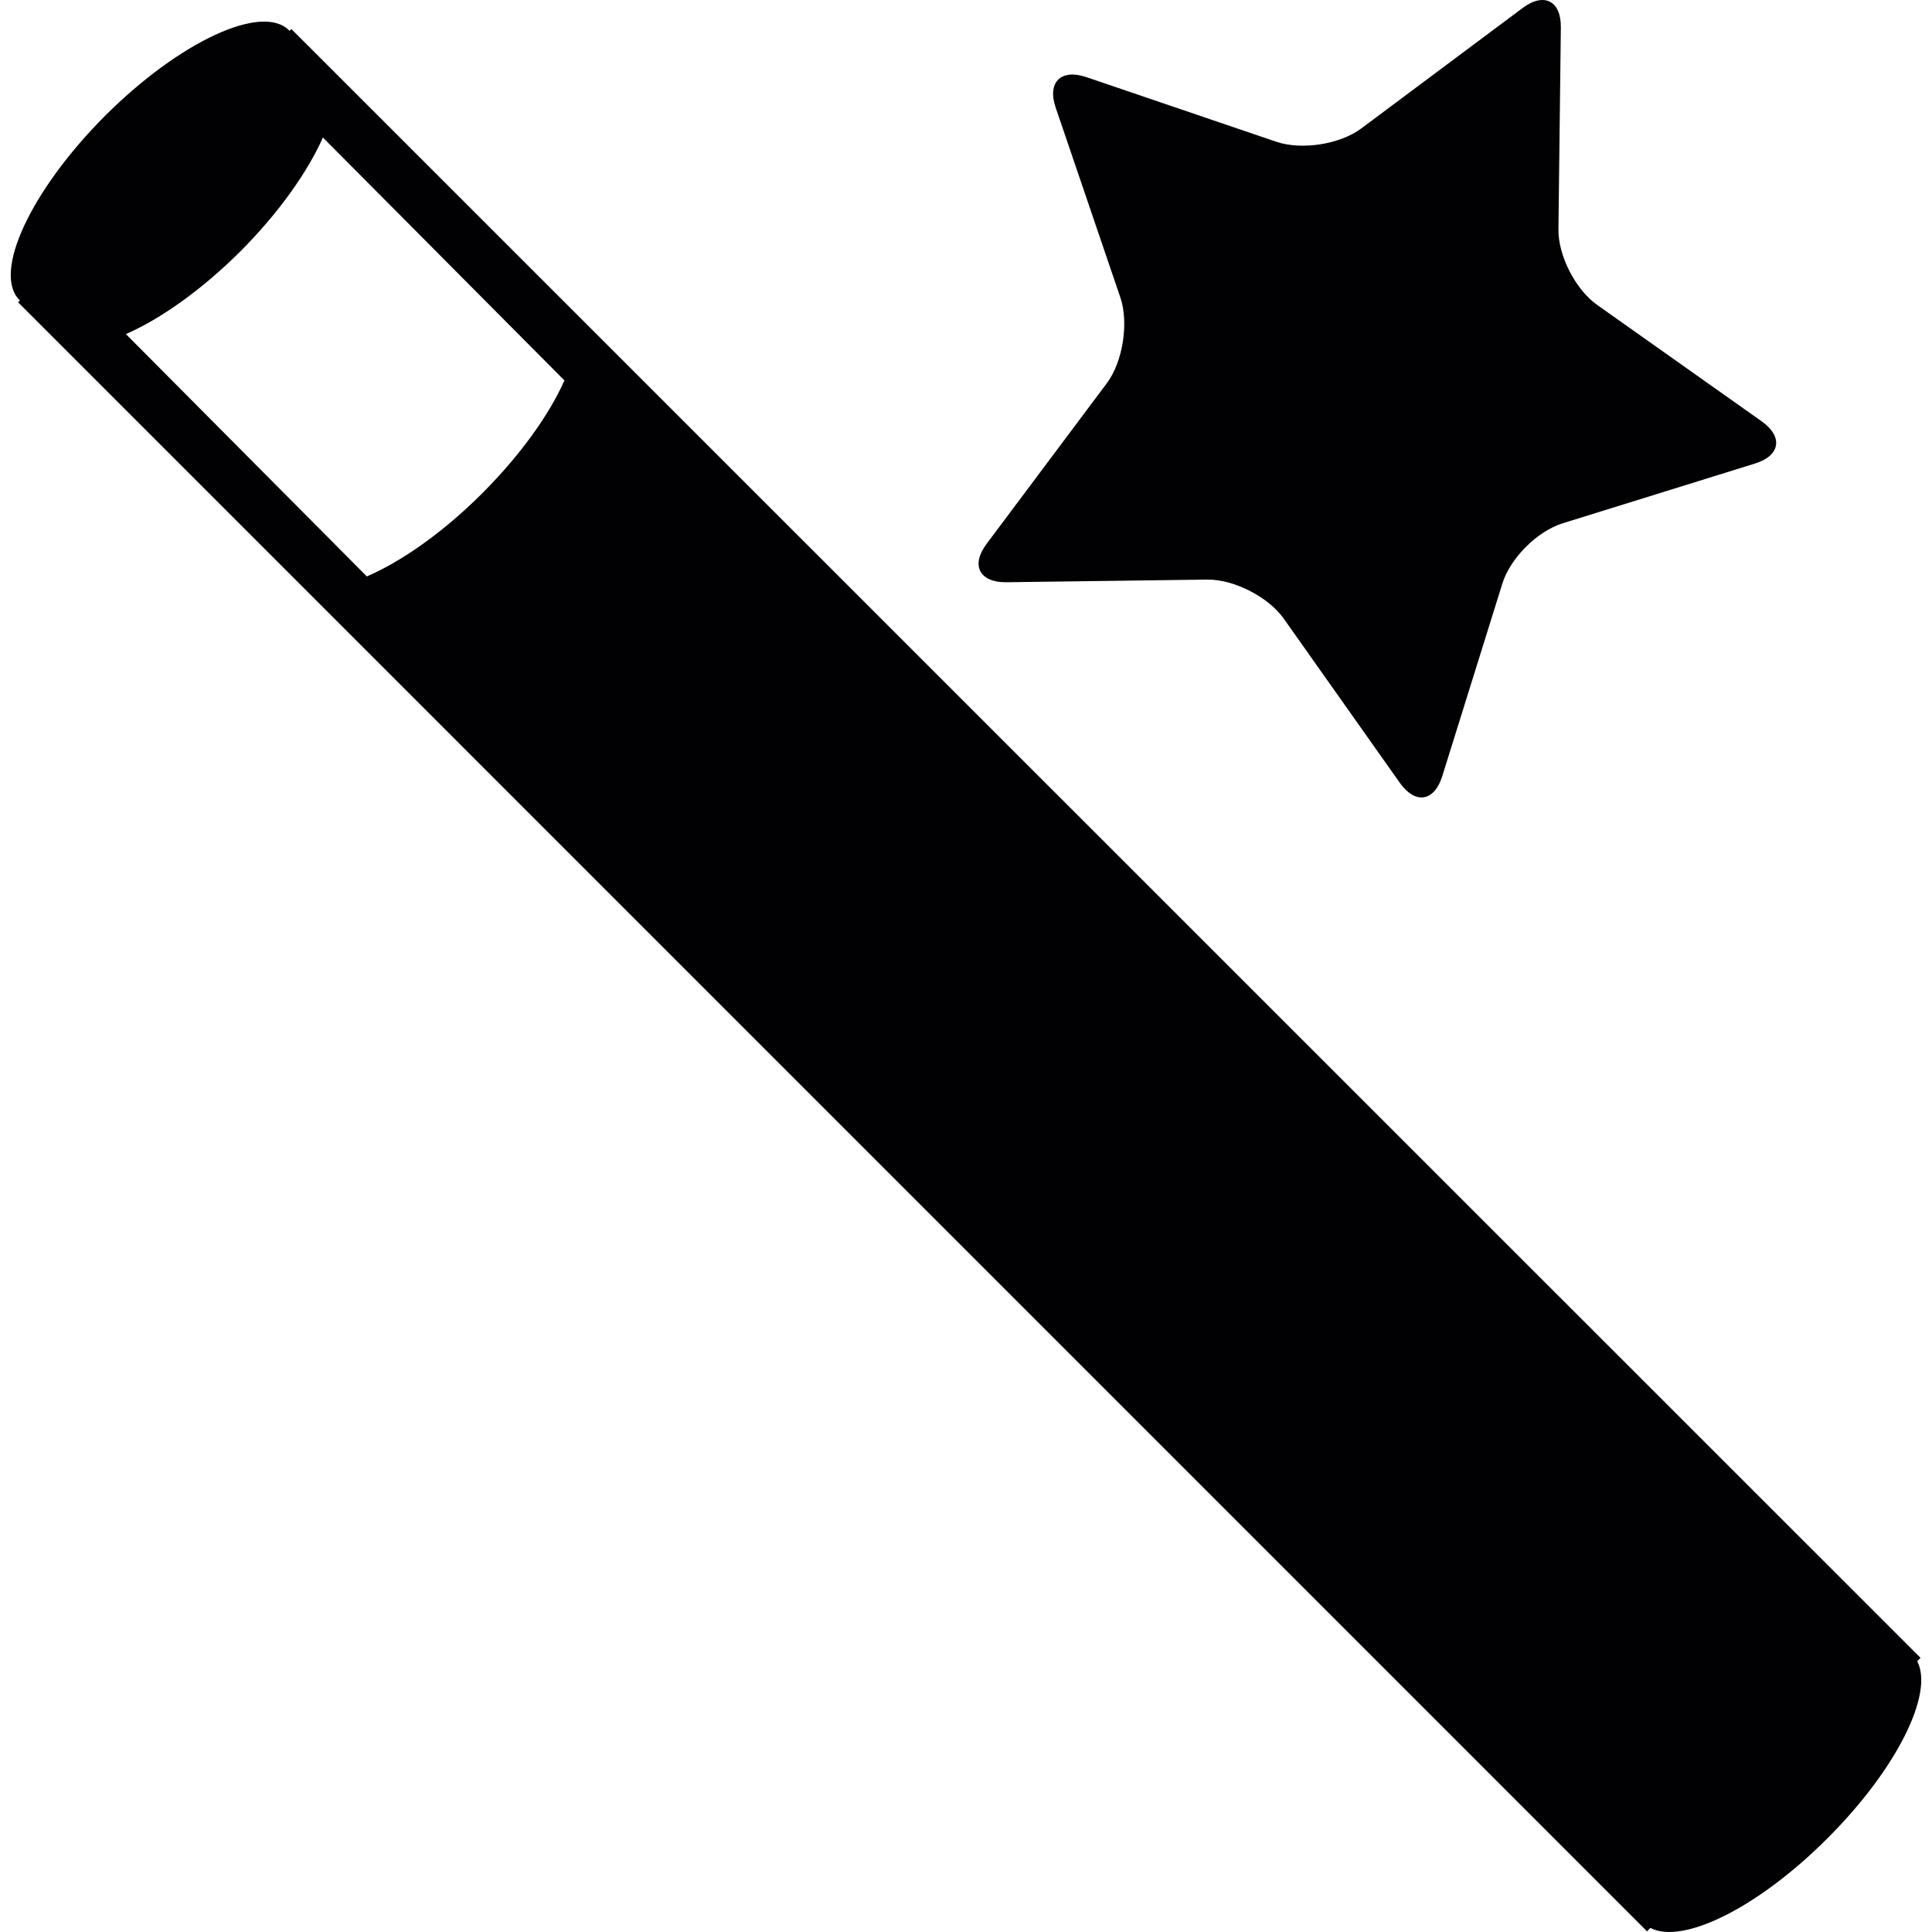
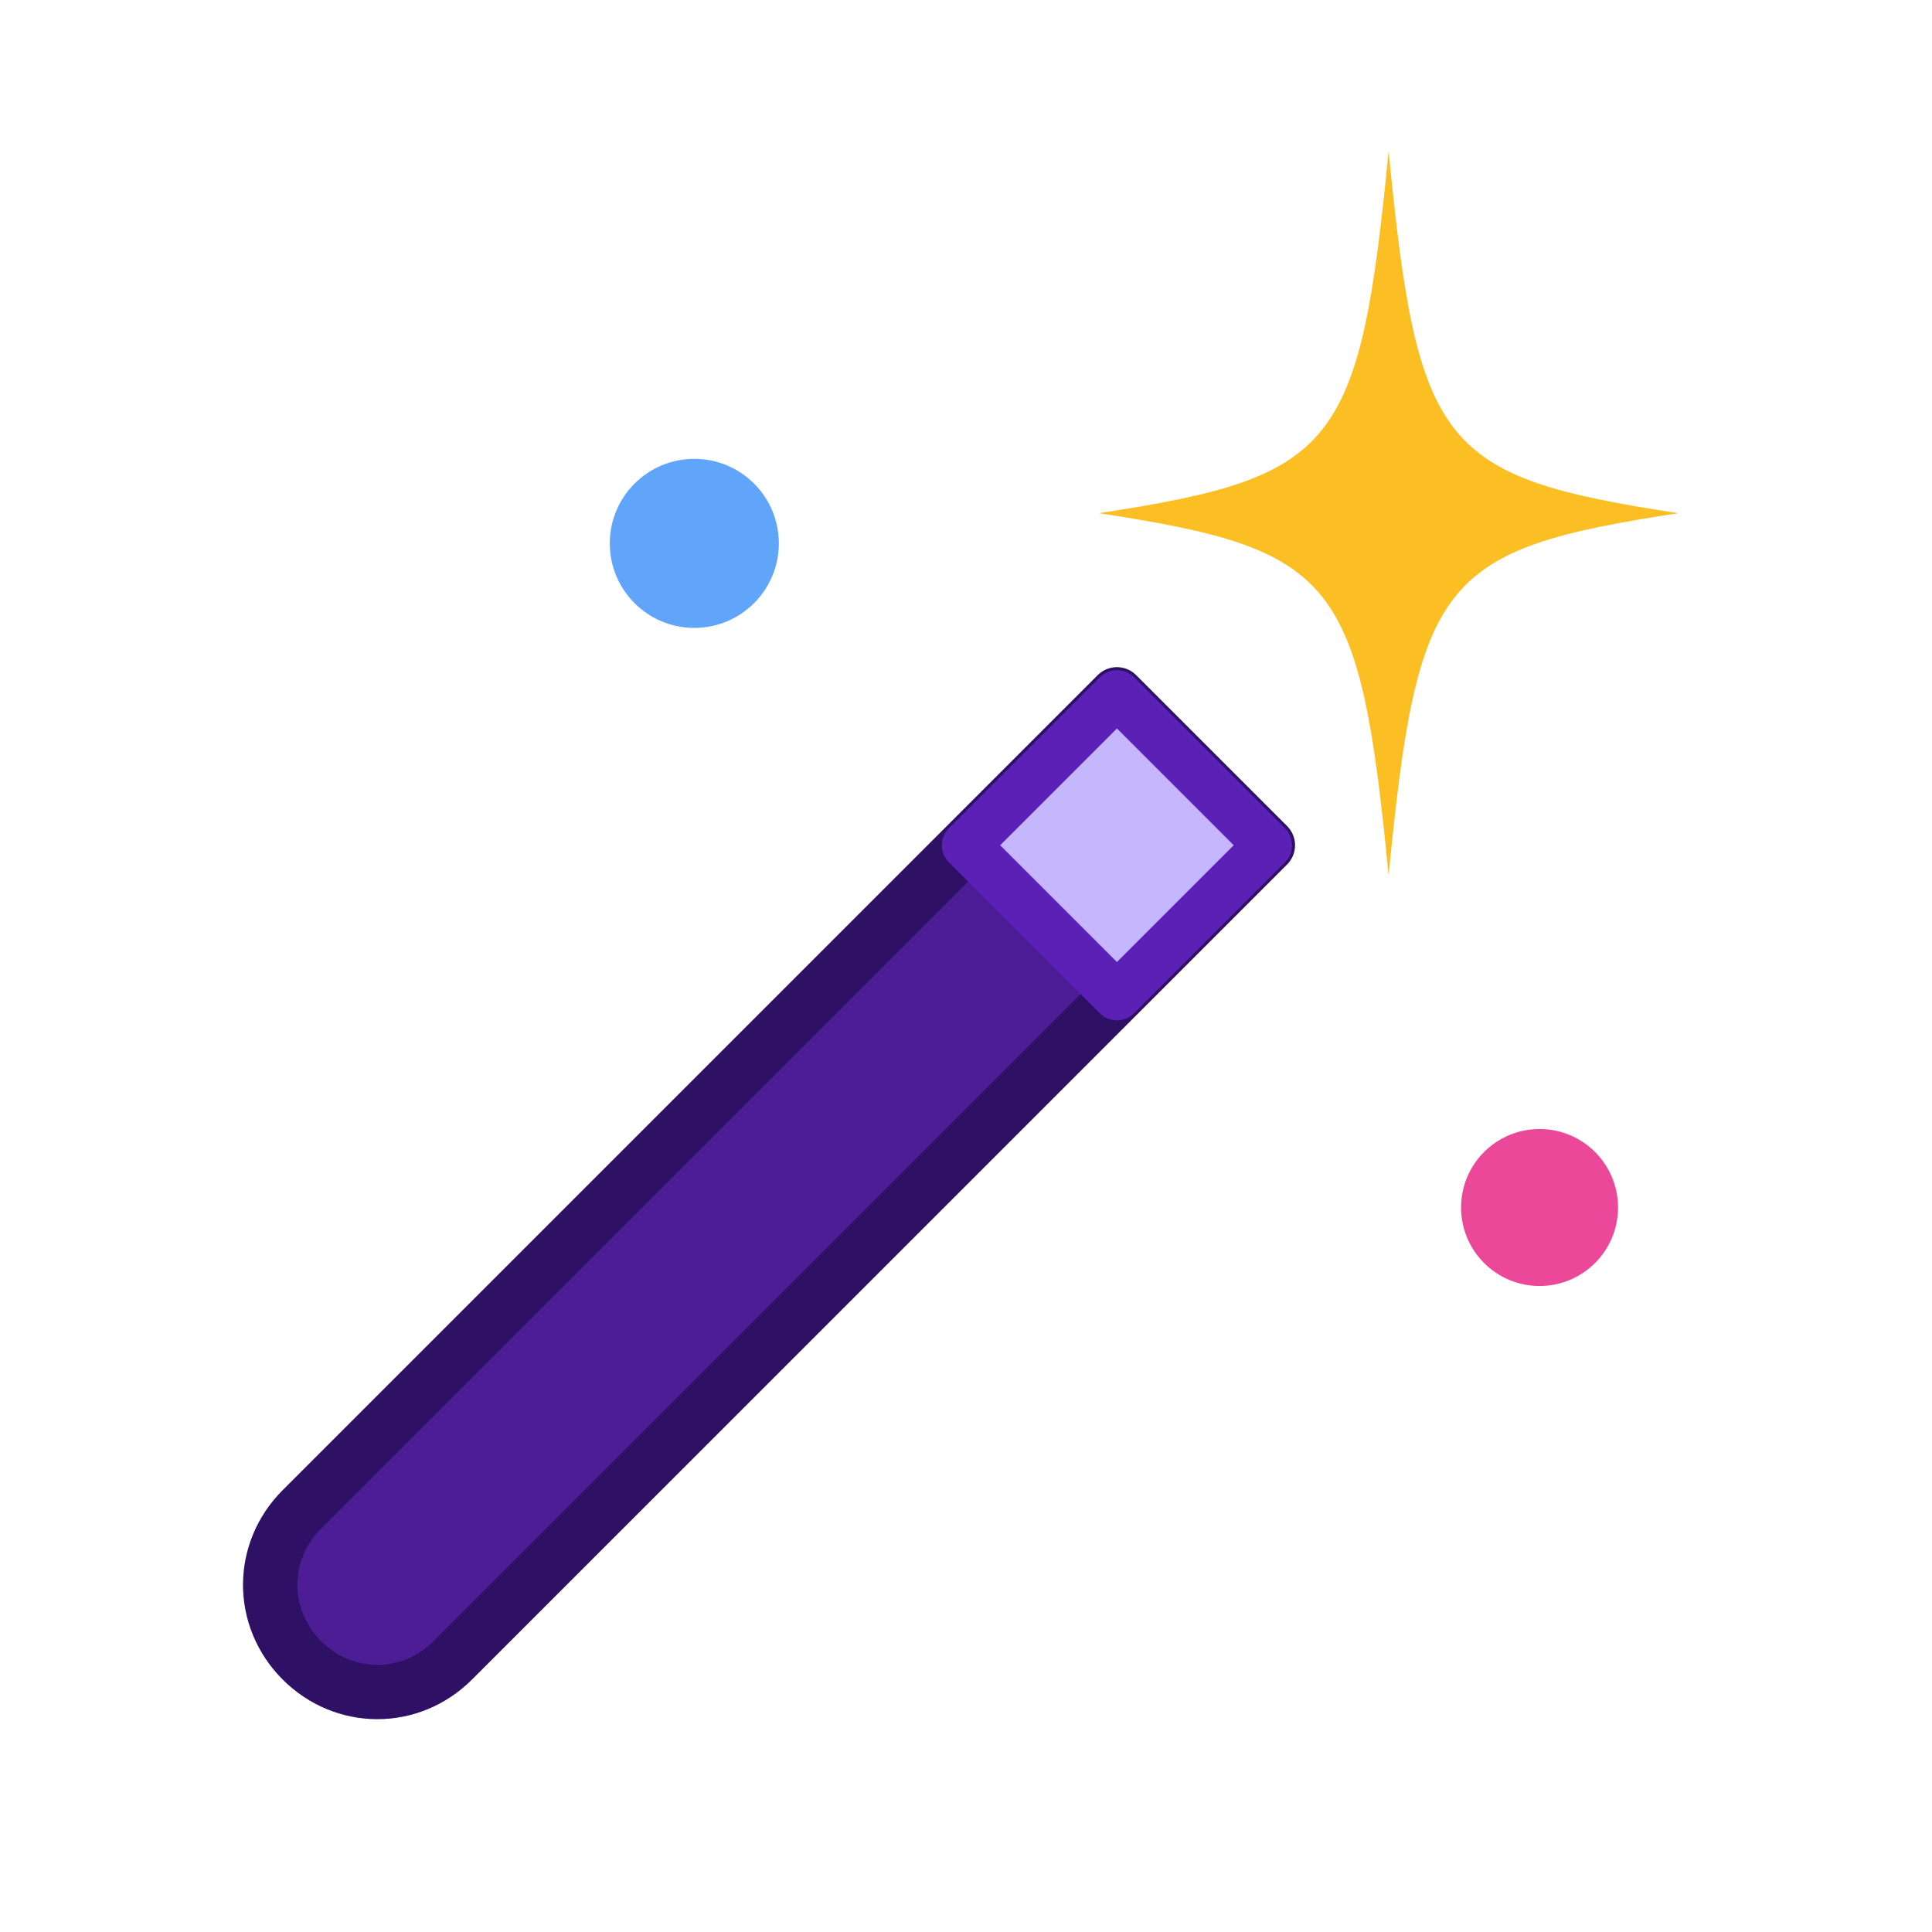
- <svg xmlns="http://www.w3.org/2000/svg" height="800px" width="800px" version="1.1" id="Capa_1" viewBox="0 0 502.643 502.643" xml:space="preserve">
-   <g>
-     <g>
-       <g>
-         <path style="fill:#010002;" d="M261.73,151.48l52.374-0.69c6.881-0.086,15.876,4.487,19.888,10.16l30.221,42.753     c4.034,5.63,8.952,4.875,11.023-1.79l15.596-49.979c2.006-6.665,9.103-13.741,15.725-15.79l49.979-15.531     c6.665-2.028,7.442-6.989,1.79-11.001l-42.775-30.264c-5.673-4.012-10.246-12.921-10.095-19.845l0.626-52.374     c0.086-6.881-4.357-9.232-9.944-5.048l-41.955,31.321c-5.522,4.142-15.423,5.695-22.024,3.516l-49.57-16.868     c-6.579-2.2-10.16,1.337-7.96,7.873l16.89,49.591c2.157,6.514,0.626,16.459-3.451,22.045l-31.385,41.934     C252.498,147.08,254.827,151.523,261.73,151.48z" />
-         <path style="fill:#010002;" d="M498.793,432.202l0.863-0.884L75.811,7.56l-0.475,0.453c-0.065-0.022-0.065-0.086-0.129-0.108     c-7.011-7.097-28.517,2.89-47.887,22.239C7.993,49.536-1.994,70.956,5.059,78.053c0.043,0.065,0.129,0.065,0.151,0.086     l-0.496,0.518L428.515,502.48l0.841-0.906c8.413,4.444,28.107-5.285,46.075-23.296     C493.508,460.244,503.193,440.572,498.793,432.202z M125.467,128.335c-10.246,10.246-21.053,17.753-30.027,21.635L32.756,86.919     c8.93-3.904,19.608-11.389,29.789-21.528c10.117-10.16,17.515-20.73,21.463-29.617l62.836,63.202     C142.918,107.842,135.476,118.304,125.467,128.335z" />
-       </g>
-     </g>
-     <g>
- 	</g>
-     <g>
- 	</g>
-     <g>
- 	</g>
-     <g>
- 	</g>
-     <g>
- 	</g>
-     <g>
- 	</g>
-     <g>
- 	</g>
-     <g>
- 	</g>
-     <g>
- 	</g>
-     <g>
- 	</g>
-     <g>
- 	</g>
-     <g>
- 	</g>
-     <g>
- 	</g>
-     <g>
- 	</g>
-     <g>
- 	</g>
-   </g>
+ <svg xmlns="http://www.w3.org/2000/svg" viewBox="0 0 64 64">
+   <path d="M10 50l27-27 5 5-27 27c-1.4 1.4-3.6 1.4-5 0s-1.4-3.6 0-5z" fill="#4c1d95" stroke="#2e1065" stroke-width="1.8" stroke-linejoin="round" />
+   <path d="M32 28l5-5 5 5-5 5z" fill="#c4b5fd" stroke="#5b21b6" stroke-width="1.6" stroke-linejoin="round" />
+   <path d="M46 5C46.96 14.84 47.73 15.8 55.6 17C47.73 18.2 46.96 19.16 46 29C45.04 19.16 44.27 18.2 36.4 17C44.27 15.8 45.04 14.84 46 5Z" fill="#fbbf24" />
+   <circle cx="23" cy="18" r="2.8" fill="#60a5fa" />
+   <circle cx="51" cy="40" r="2.6" fill="#ec4899" />
</svg>
